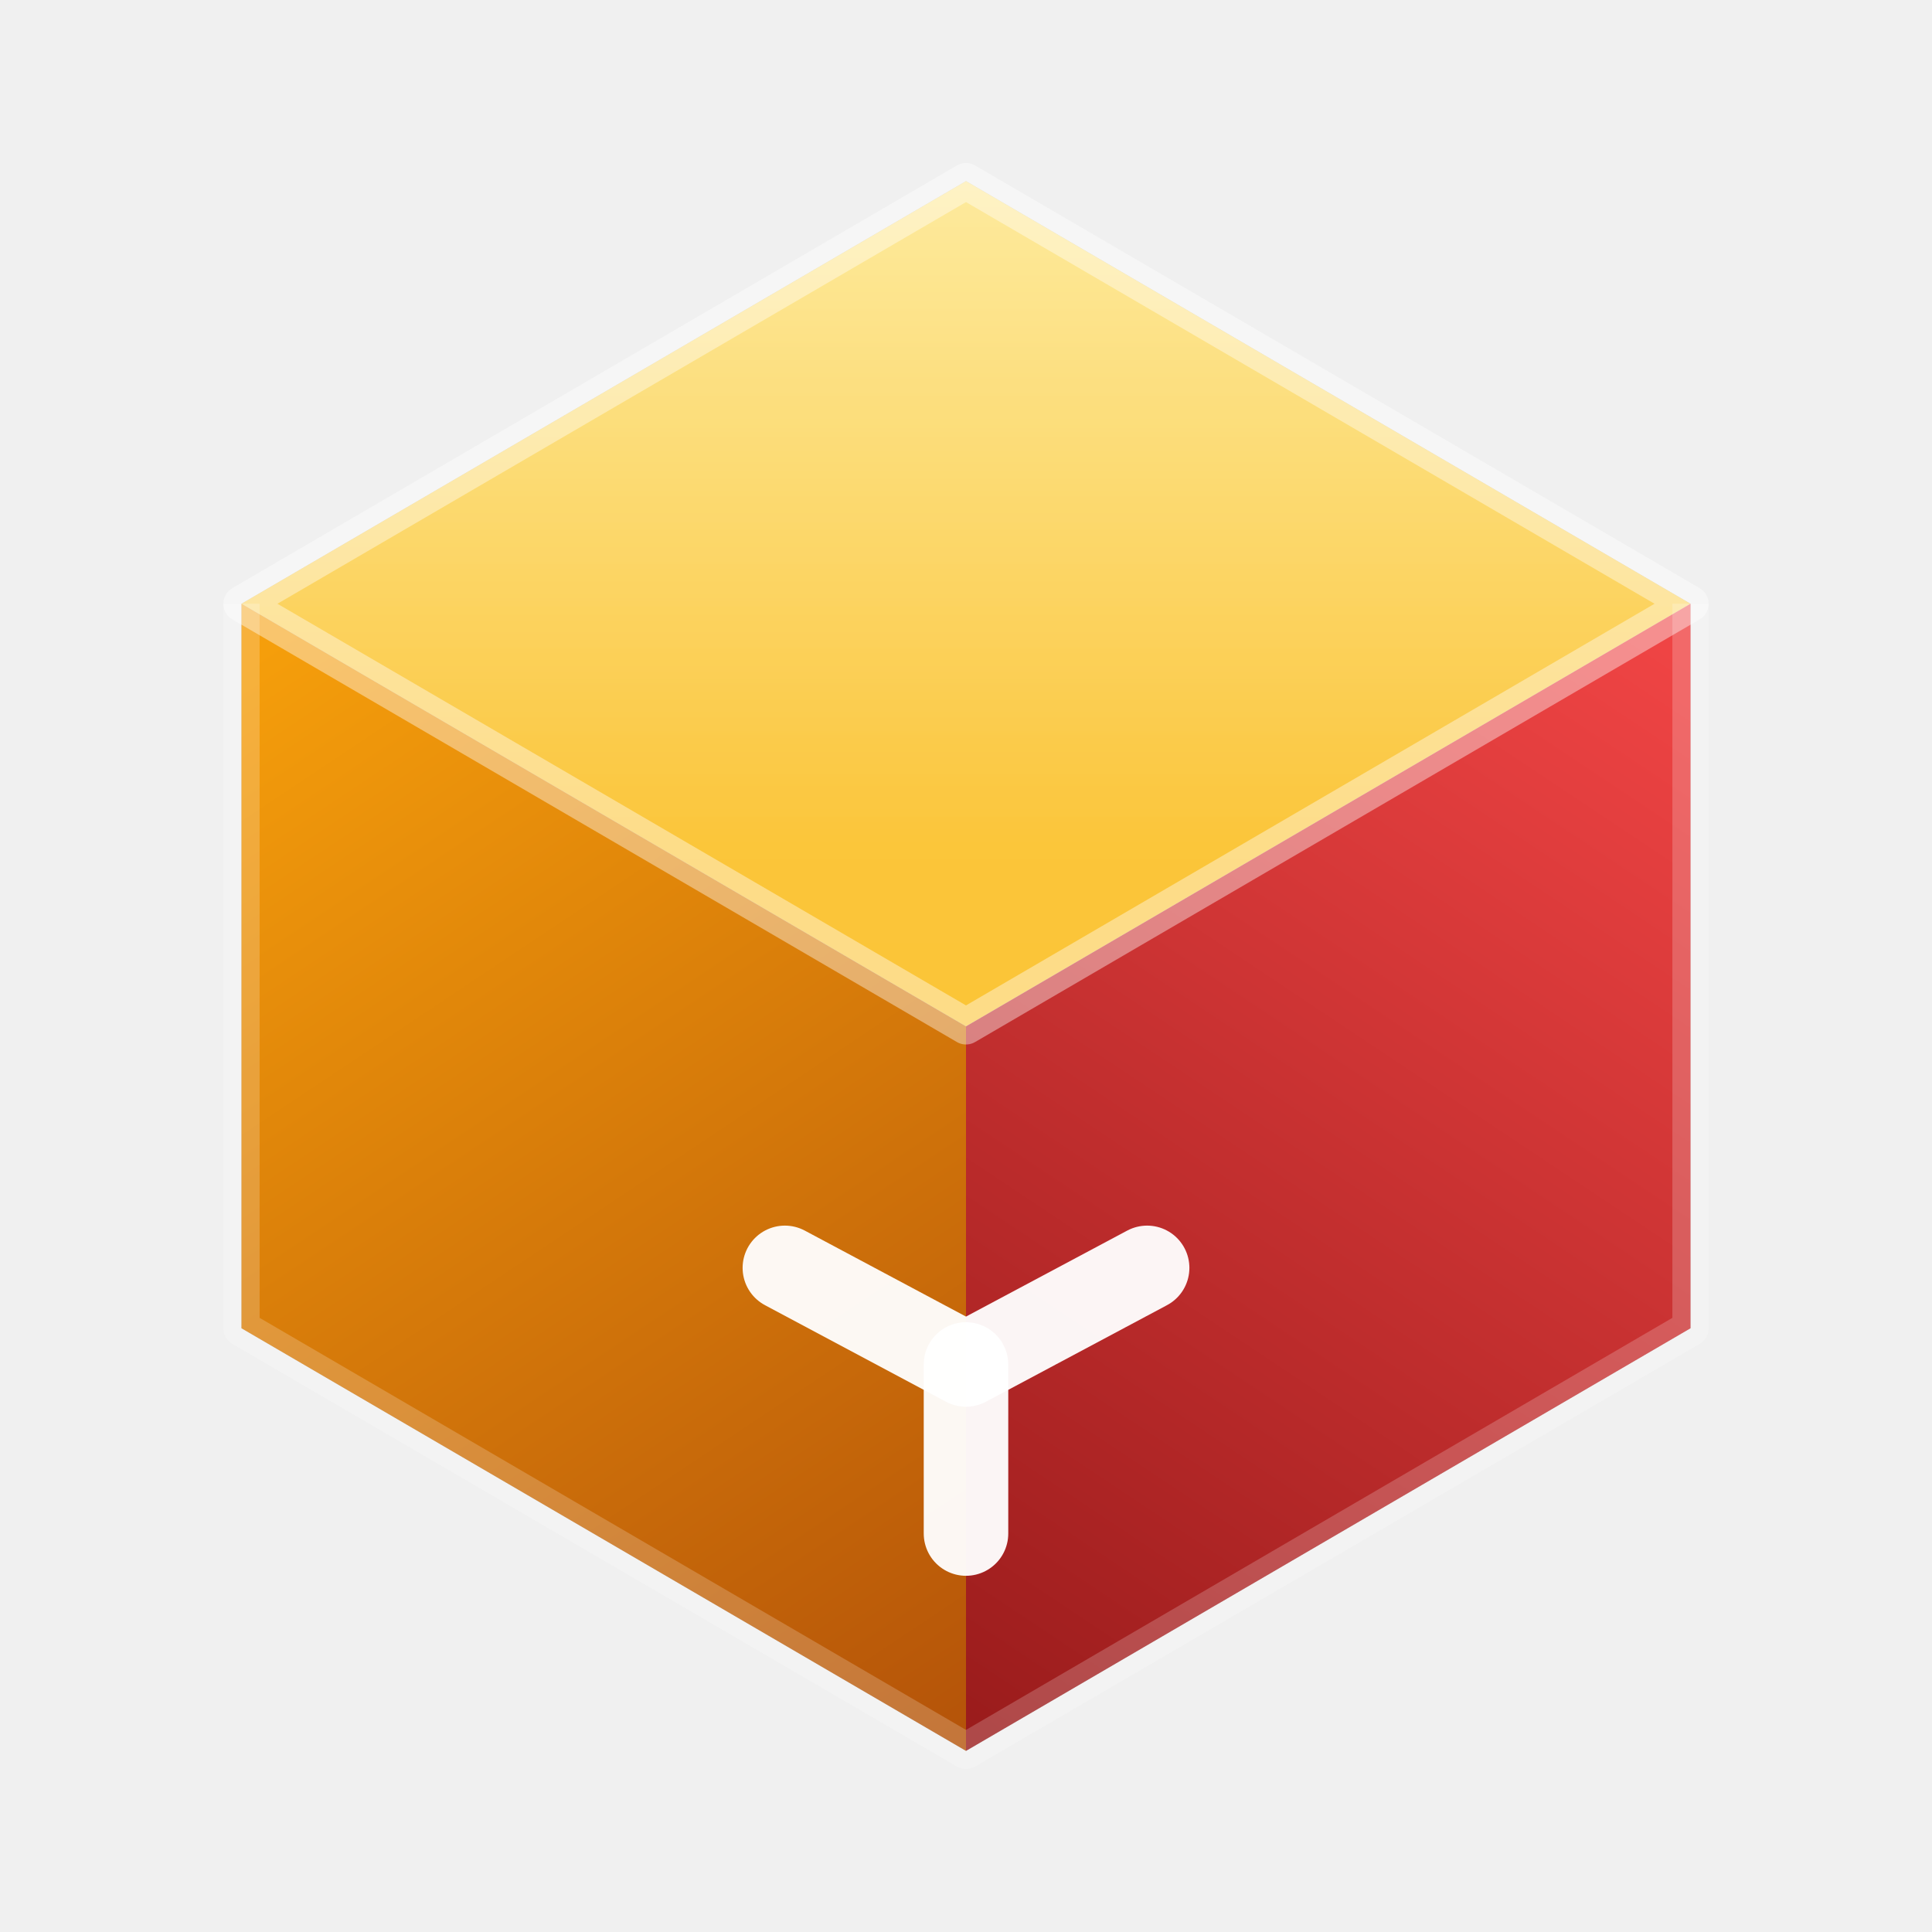
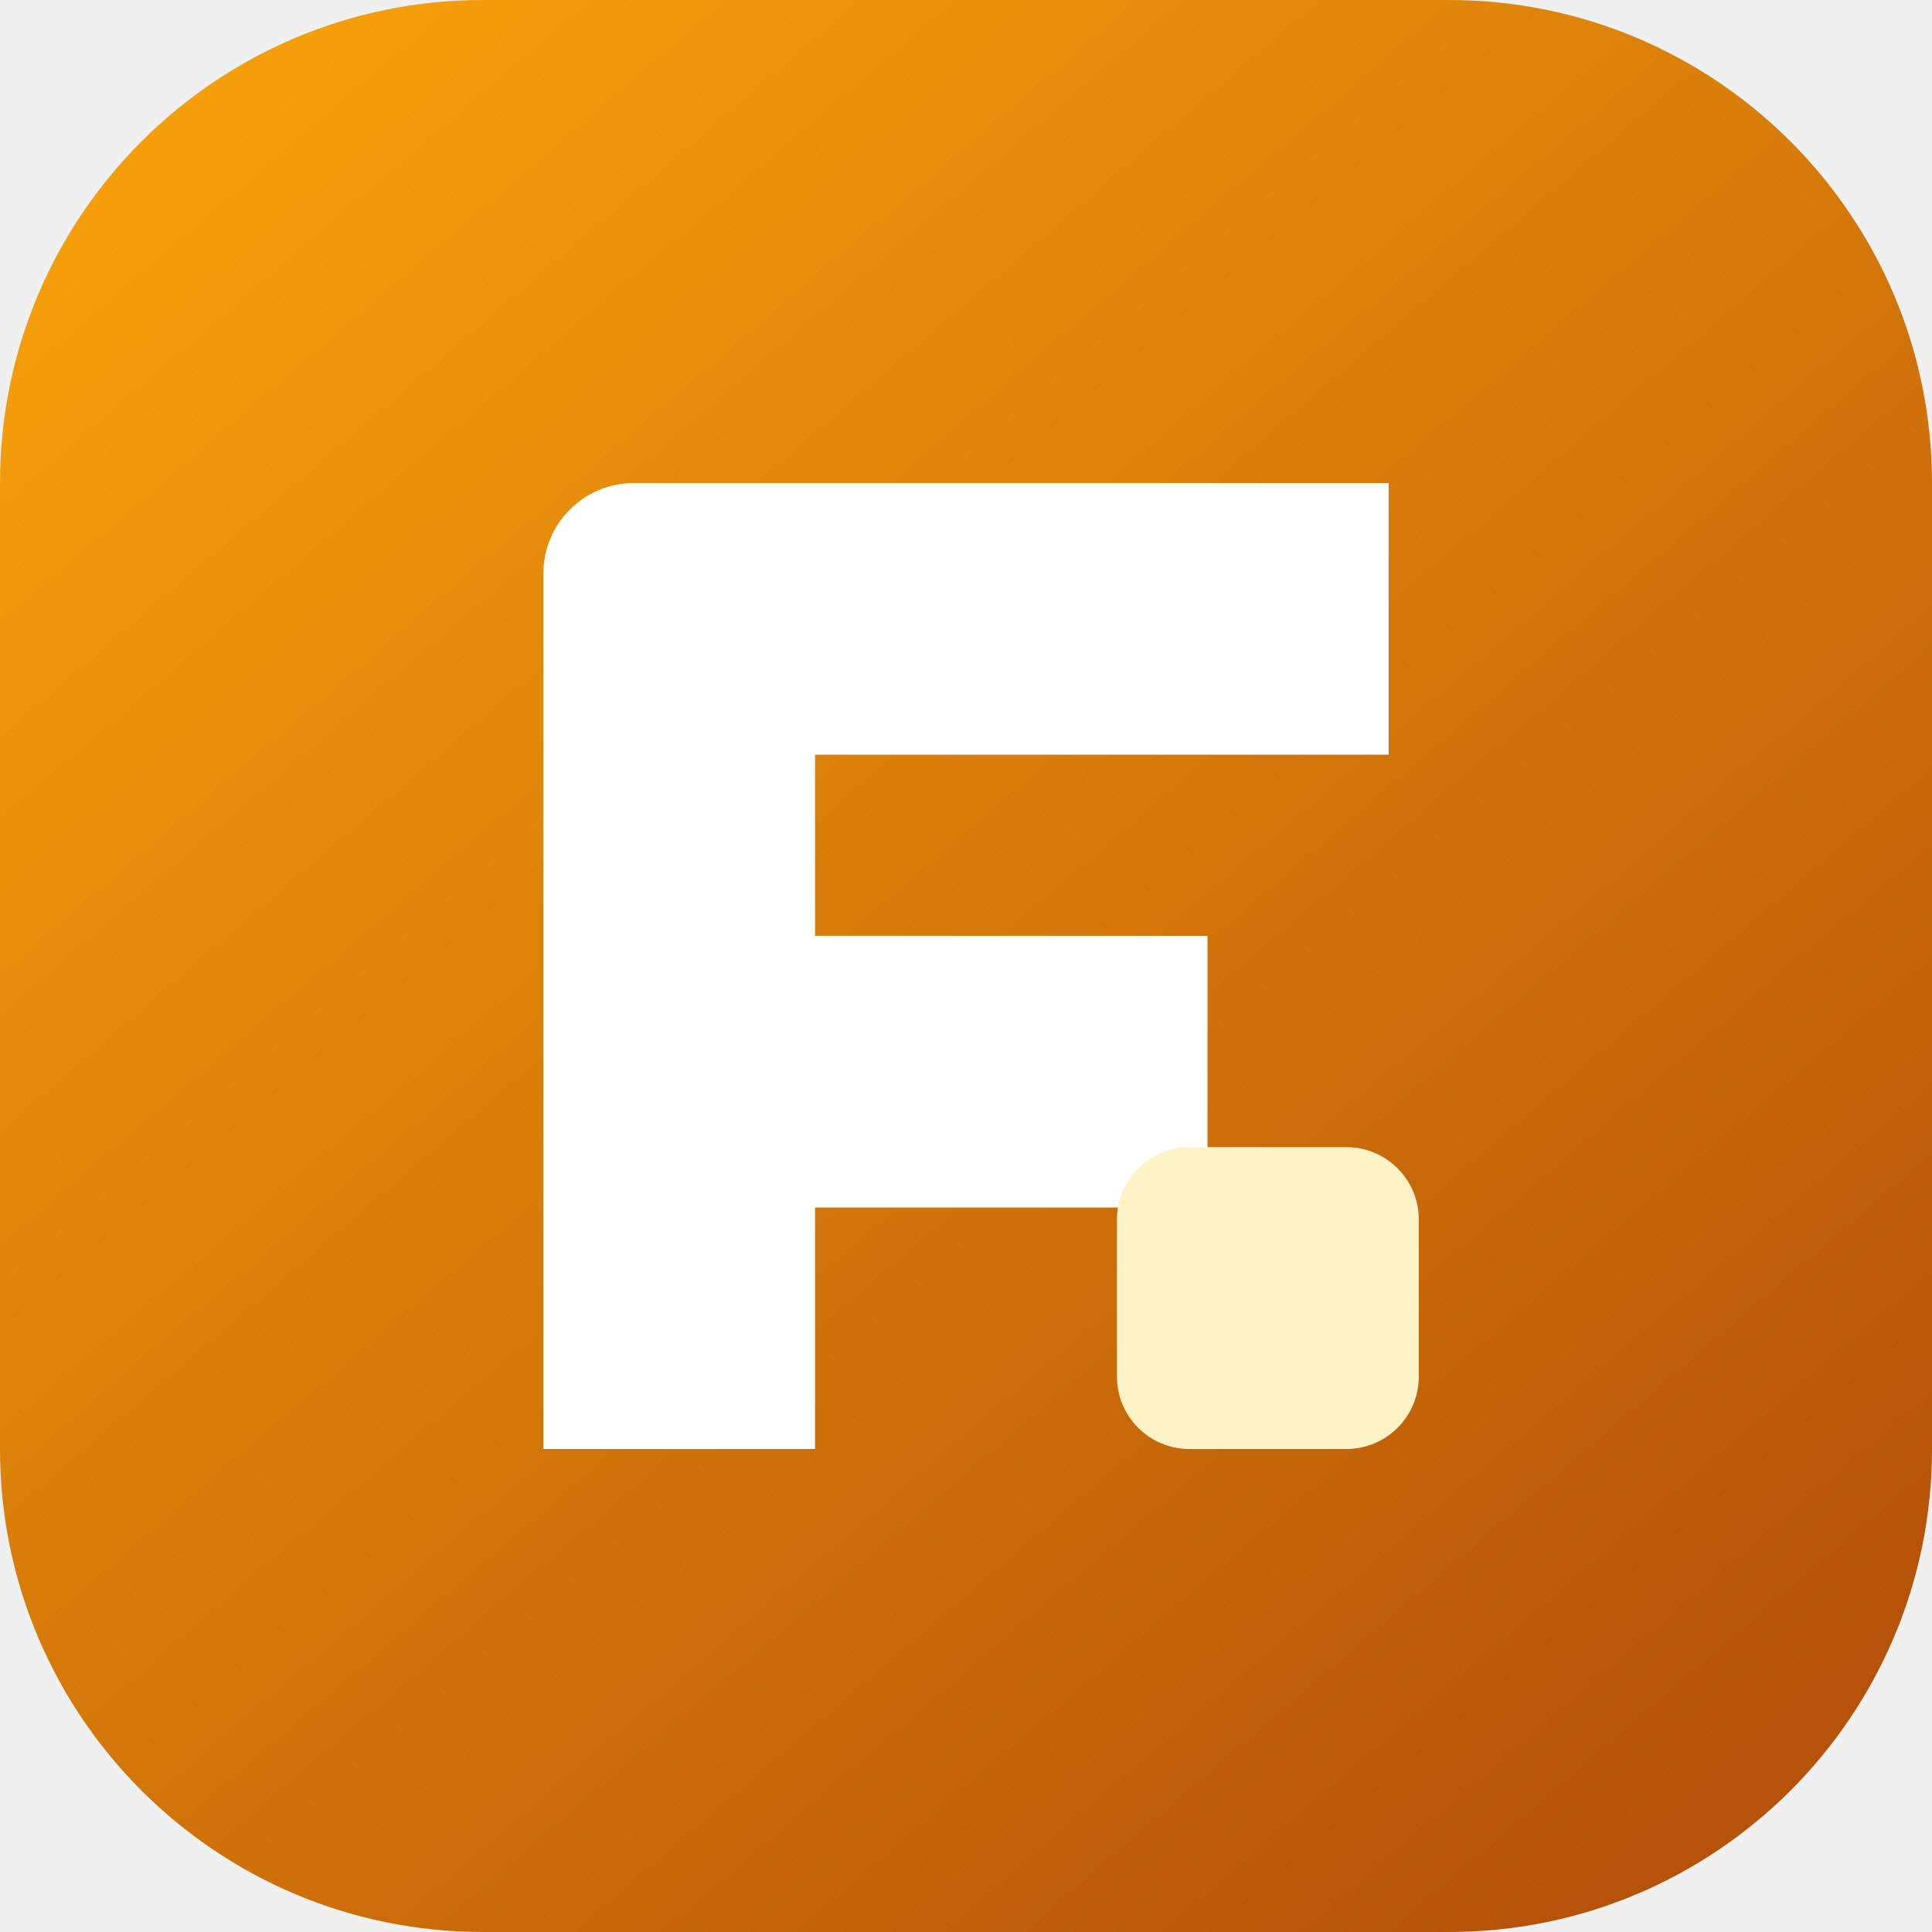
<svg xmlns="http://www.w3.org/2000/svg" viewBox="0 0 32 32">
  <defs>
-     <linearGradient id="atop" x1="16" y1="3" x2="16" y2="14" gradientUnits="userSpaceOnUse">
-       <stop offset="0%" stop-color="#fde68a" />
-       <stop offset="100%" stop-color="#fbbf24" />
-     </linearGradient>
-     <linearGradient id="aleft" x1="4" y1="11" x2="16" y2="29" gradientUnits="userSpaceOnUse">
+     <linearGradient id="tile" x1="4" y1="2" x2="28" y2="30" gradientUnits="userSpaceOnUse">
      <stop offset="0%" stop-color="#f59e0b" />
      <stop offset="100%" stop-color="#b45309" />
    </linearGradient>
-     <linearGradient id="aright" x1="28" y1="11" x2="16" y2="29" gradientUnits="userSpaceOnUse">
-       <stop offset="0%" stop-color="#ef4444" />
-       <stop offset="100%" stop-color="#991b1b" />
-     </linearGradient>
-     <linearGradient id="aglow" x1="16" y1="0" x2="16" y2="32" gradientUnits="userSpaceOnUse">
-       <stop offset="0%" stop-color="#fff" stop-opacity=".18" />
-       <stop offset="100%" stop-color="#fff" stop-opacity="0" />
-     </linearGradient>
  </defs>
-   <path d="M16 3 4 10v12l12 7 12-7V10L16 3Z" fill="#0b0b12" opacity=".22" />
-   <path d="M16 3 4 10l12 7 12-7L16 3Z" fill="url(#atop)" />
-   <path d="M4 10v12l12 7V17L4 10Z" fill="url(#aleft)" />
-   <path d="M28 10v12l-12 7V17l12-7Z" fill="url(#aright)" />
-   <path d="M16 3 4 10l12 7 12-7L16 3Z" fill="url(#aglow)" />
-   <path d="M16 3 4 10l12 7 12-7L16 3Z" fill="none" stroke="#fff" stroke-width=".6" stroke-opacity=".4" stroke-linejoin="round" />
-   <path d="M4 10v12l12 7 12-7V10" fill="none" stroke="#fff" stroke-width=".6" stroke-opacity=".2" stroke-linejoin="round" />
-   <path d="m13 21 3 1.6 3-1.6" fill="none" stroke="#fff" stroke-width="1.4" stroke-linecap="round" stroke-linejoin="round" opacity=".95" />
-   <path d="M16 22.6v2.8" stroke="#fff" stroke-width="1.4" stroke-linecap="round" opacity=".95" />
+   <rect width="32" height="32" rx="8" fill="url(#tile)" />
+   <path fill="#fff" d="M9 9.5A1.5 1.5 0 0 1 10.5 8H23v4.5h-9.5v3H20V20h-6.5v4H9V9.5Z" />
+   <rect x="18.5" y="19" width="5" height="5" rx="1.2" fill="#fef3c7" />
</svg>
